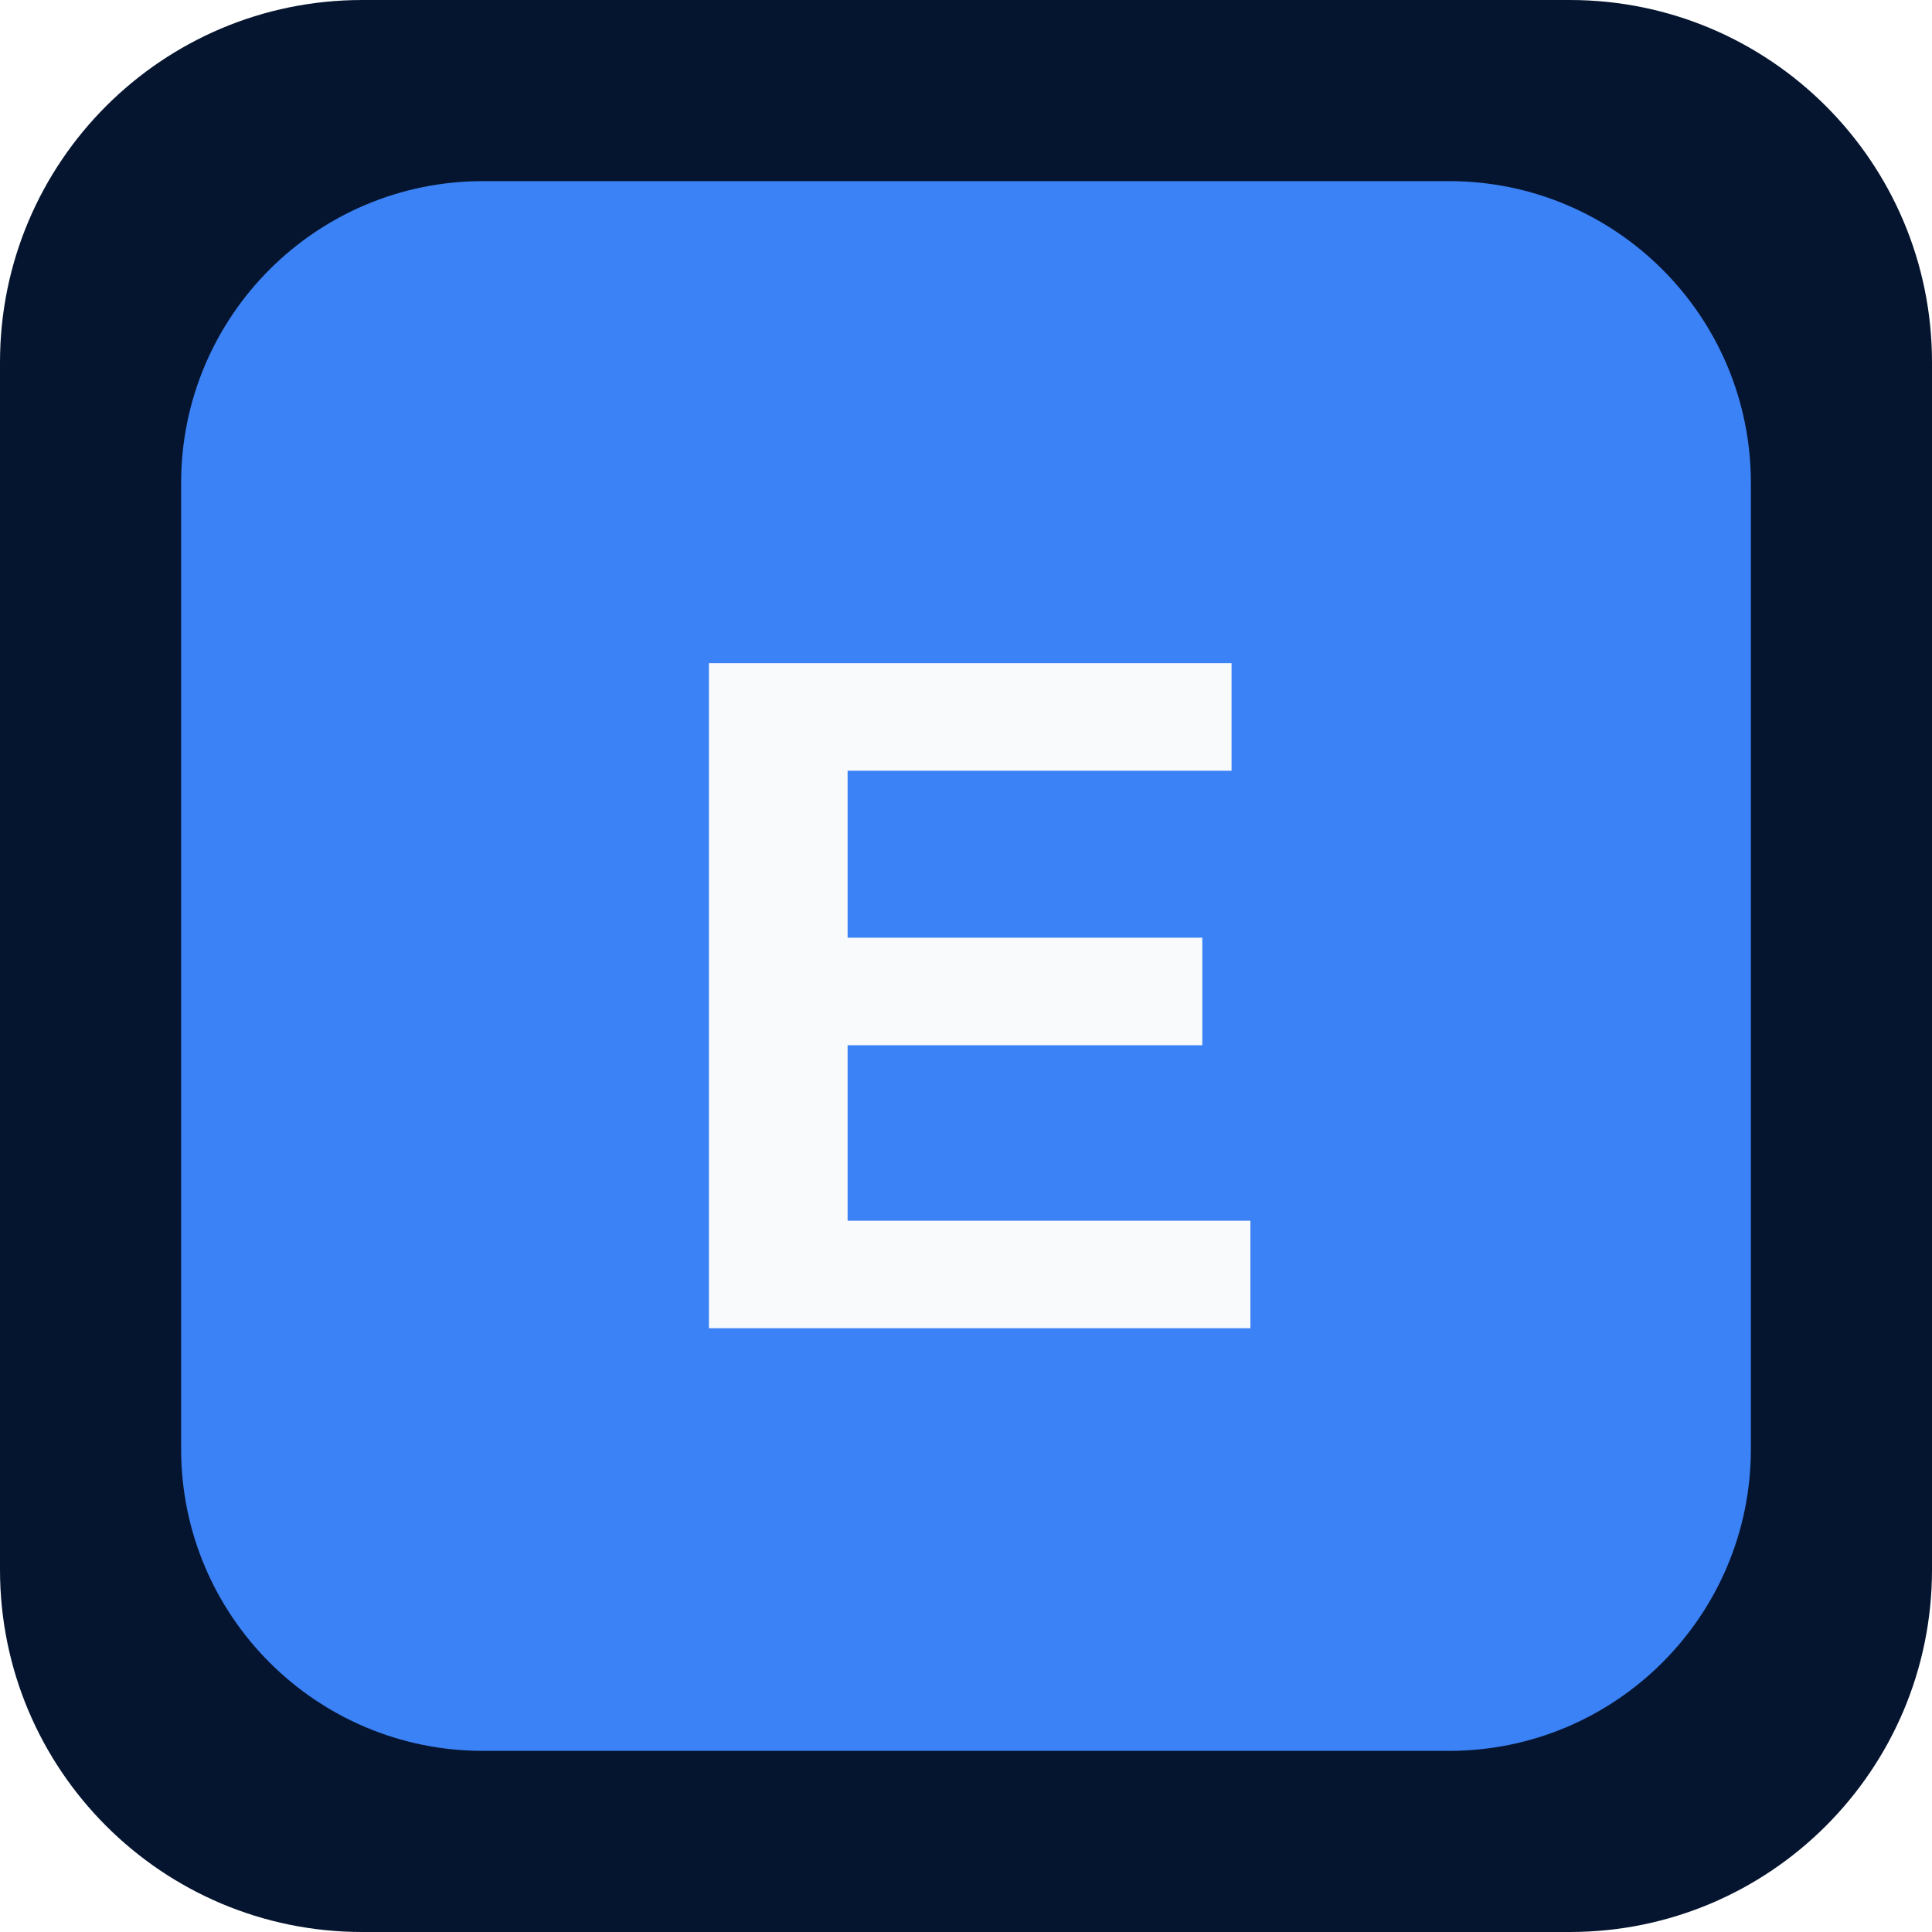
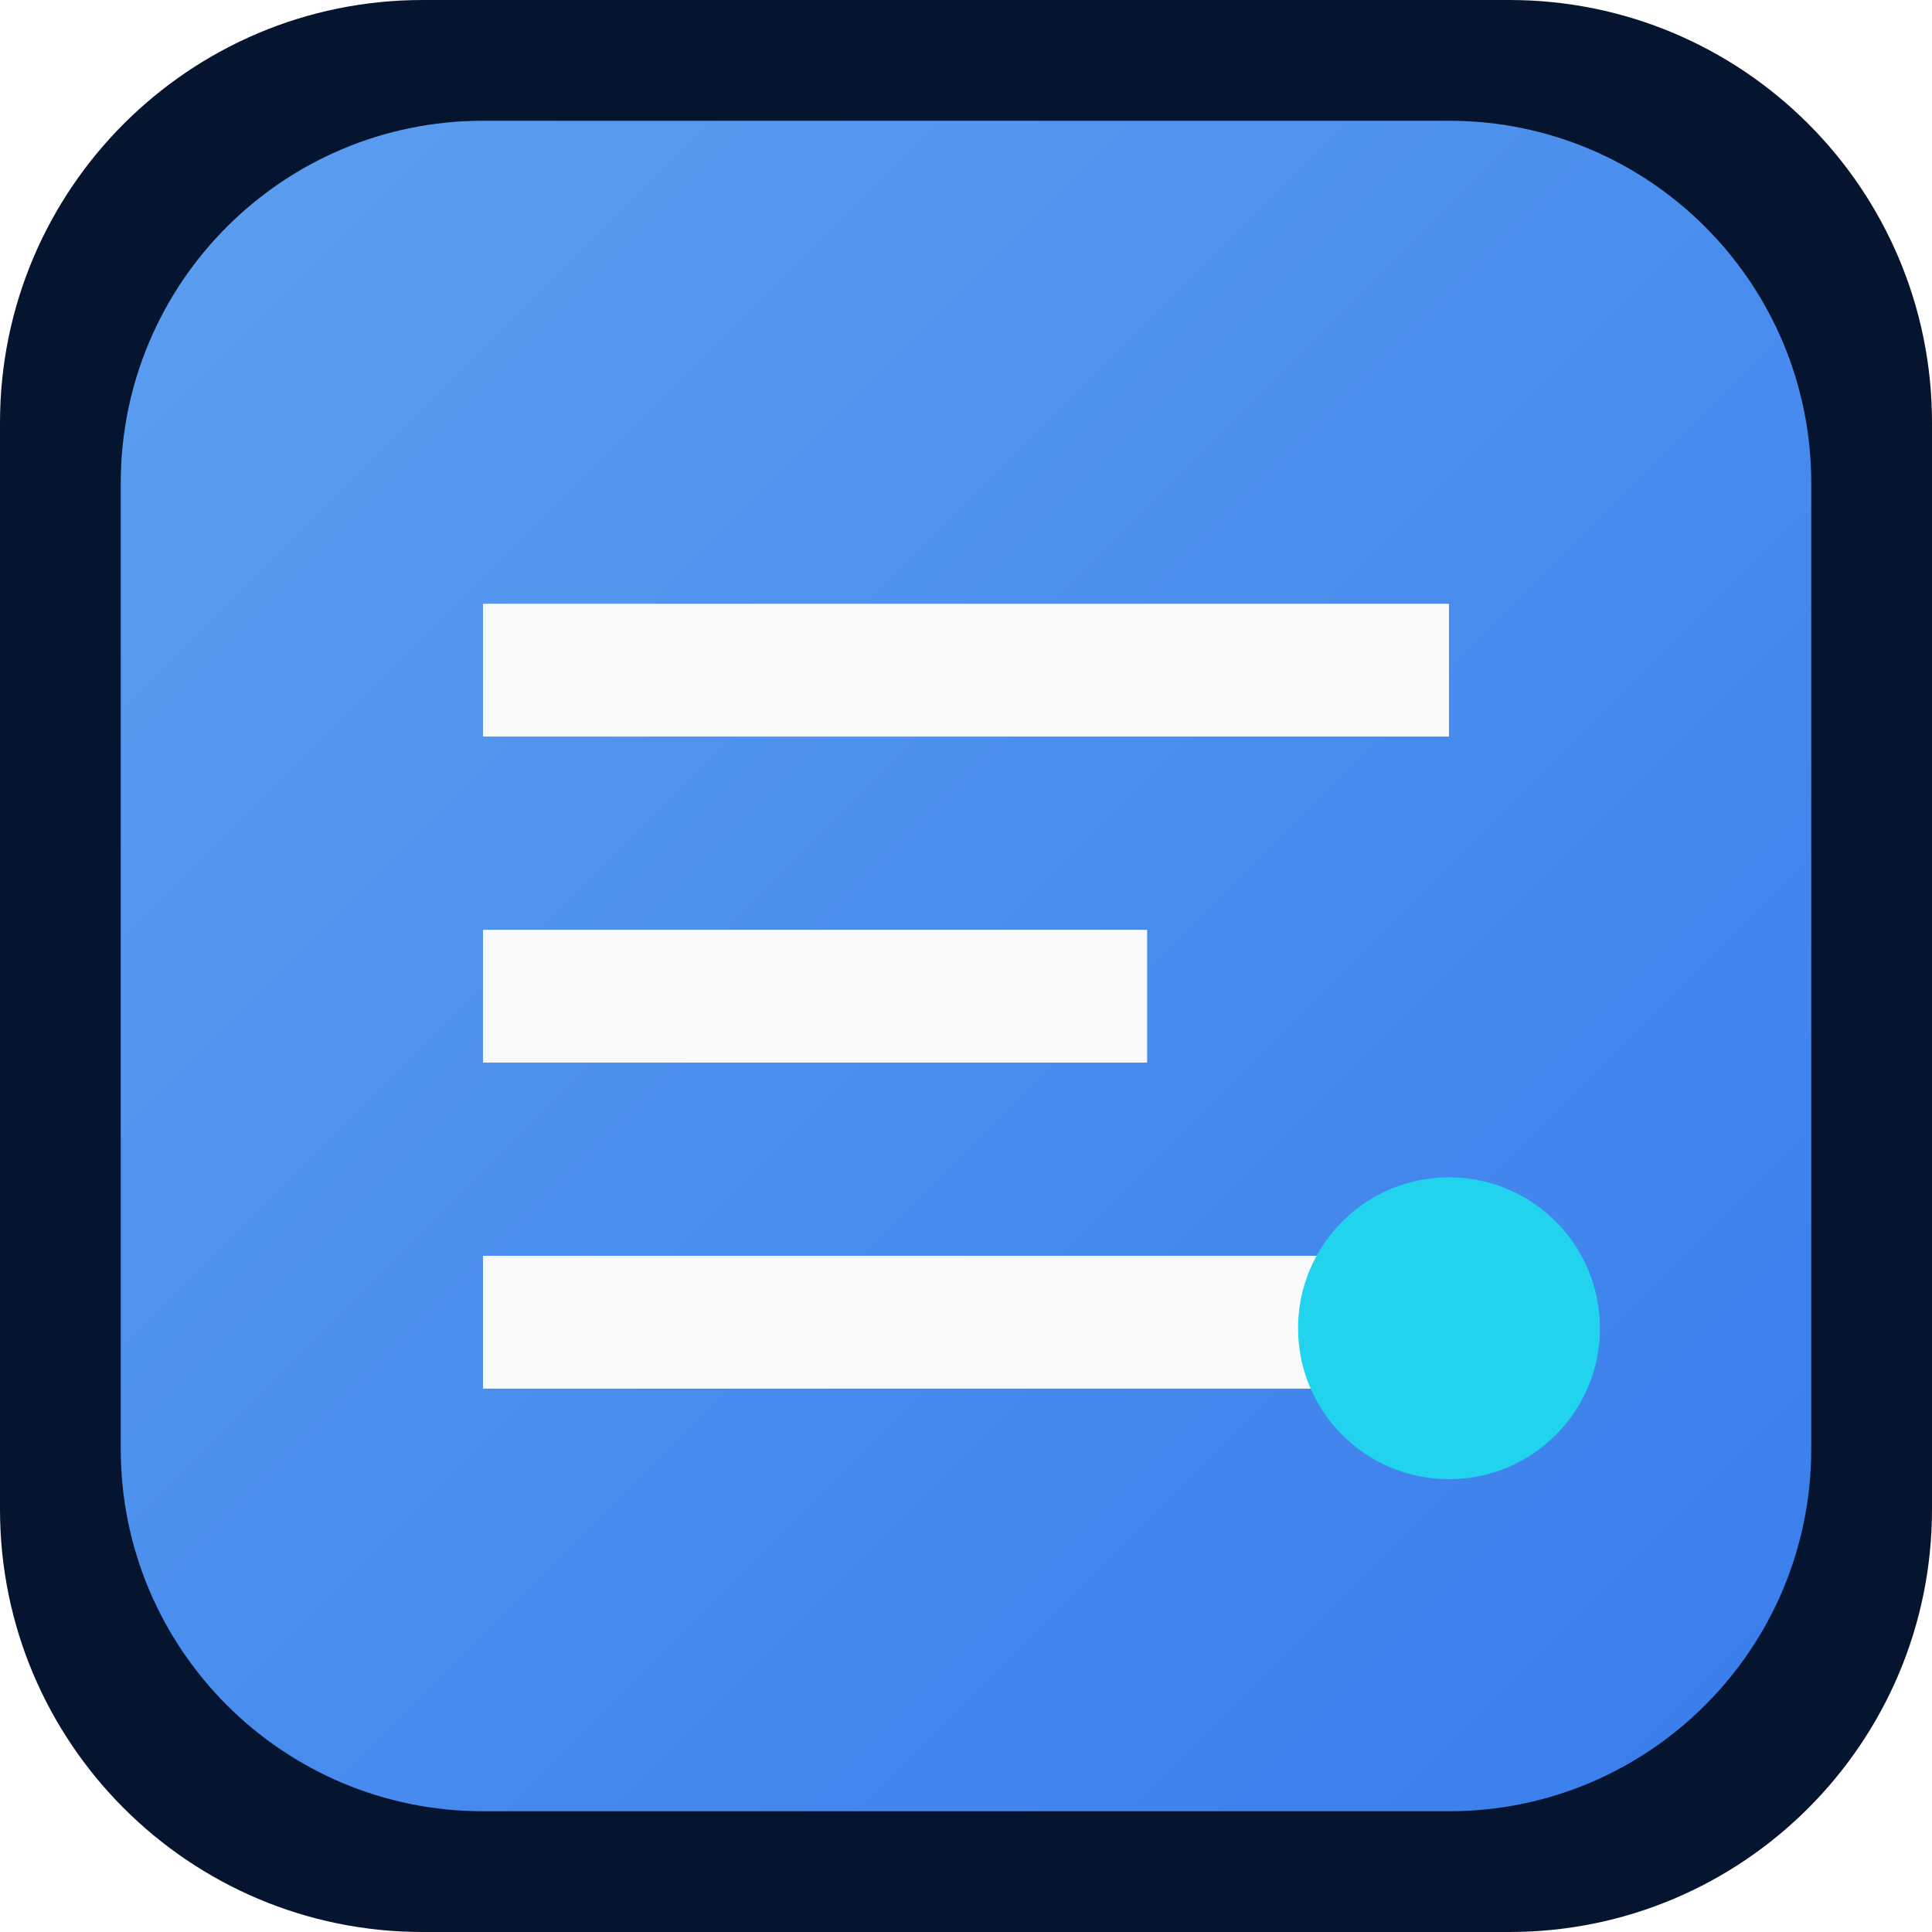
<svg xmlns="http://www.w3.org/2000/svg" viewBox="0 0 32 32" role="img" aria-label="Expert Sites">
-   <rect width="32" height="32" rx="6" fill="#06152F" />
-   <rect x="3" y="3" width="26" height="26" rx="5" fill="#3b82f6" />
-   <text x="16" y="22" text-anchor="middle" fill="#f8fafc" font-family="Segoe UI, Arial, sans-serif" font-size="16" font-weight="700">E</text>
+   <defs>
+     <linearGradient id="g" x1="0%" y1="0%" x2="100%" y2="100%">
+       <stop offset="0%" stop-color="#60a5fa" />
+       <stop offset="100%" stop-color="#3b82f6" />
+     </linearGradient>
+   </defs>
+   <rect width="32" height="32" rx="7" fill="#06152F" />
+   <rect x="2" y="2" width="28" height="28" rx="6" fill="url(#g)" opacity="0.95" />
+   <path fill="#f8fafc" d="M8 10h16v2.2H8V10zm0 5.4h11v2.2H8v-2.2zm0 5.4h14v2.2H8v-2.2z" />
+   <circle cx="24" cy="22" r="2.5" fill="#22d3ee" />
</svg>
